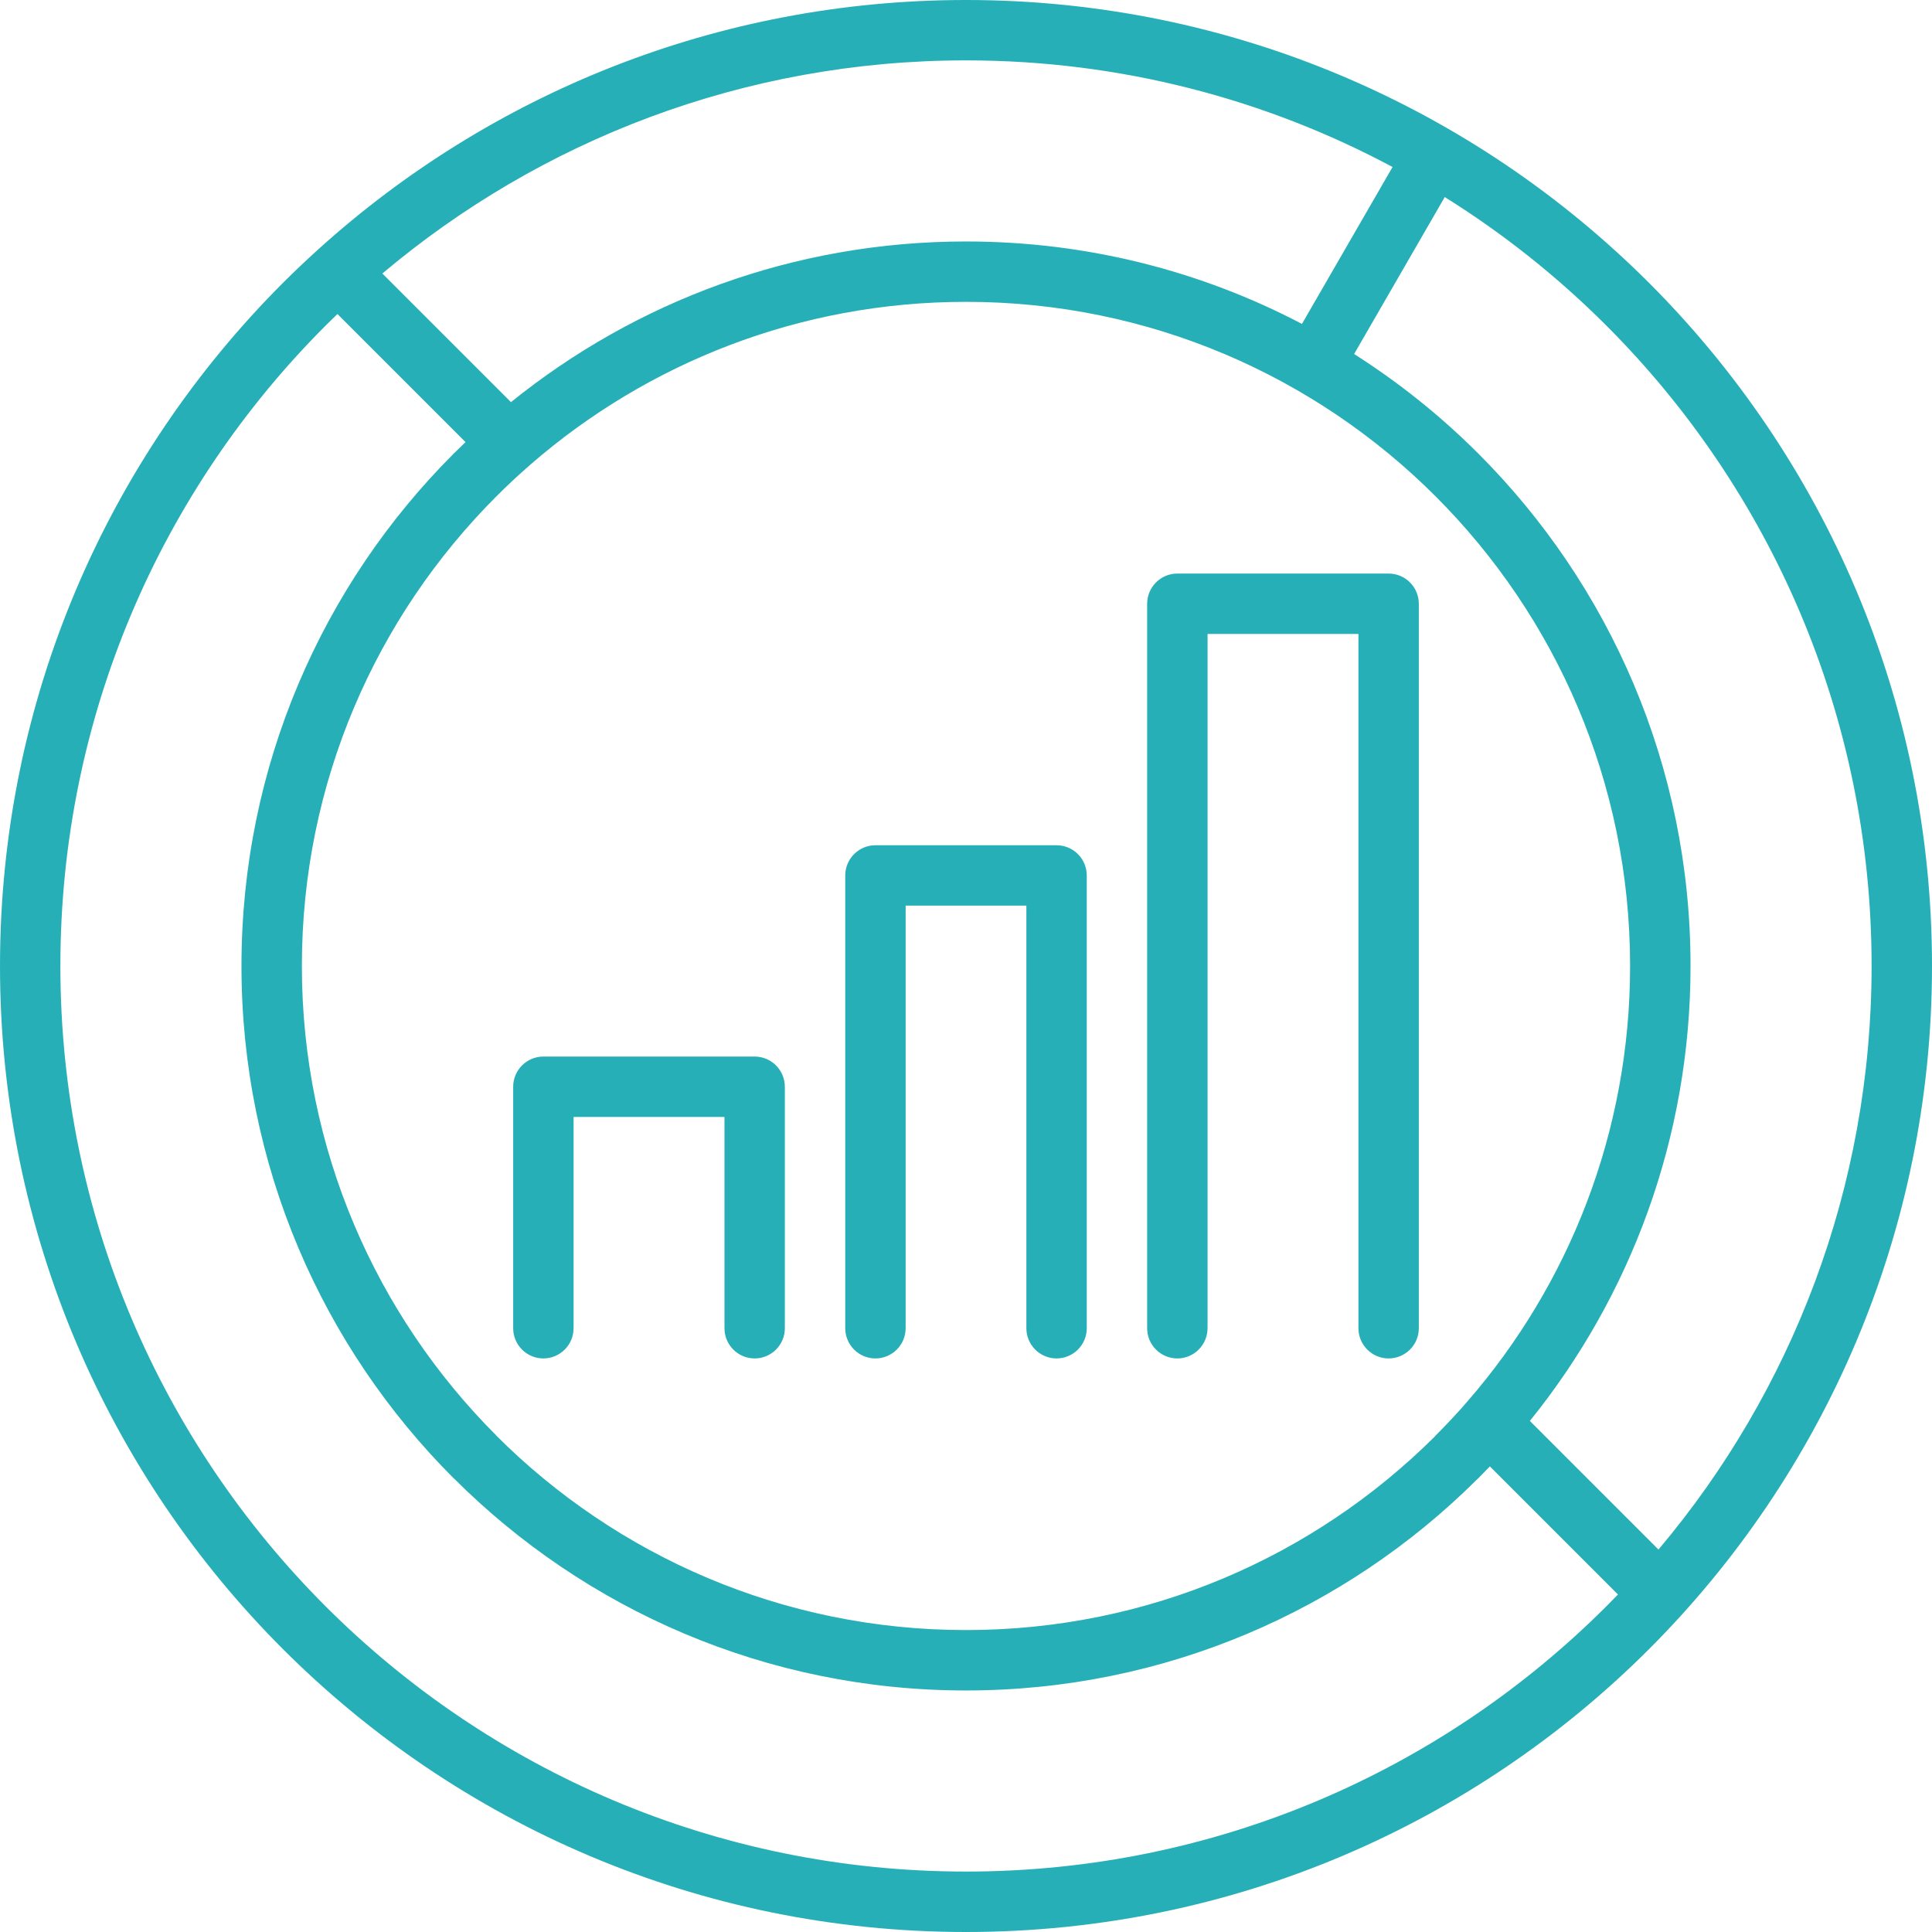
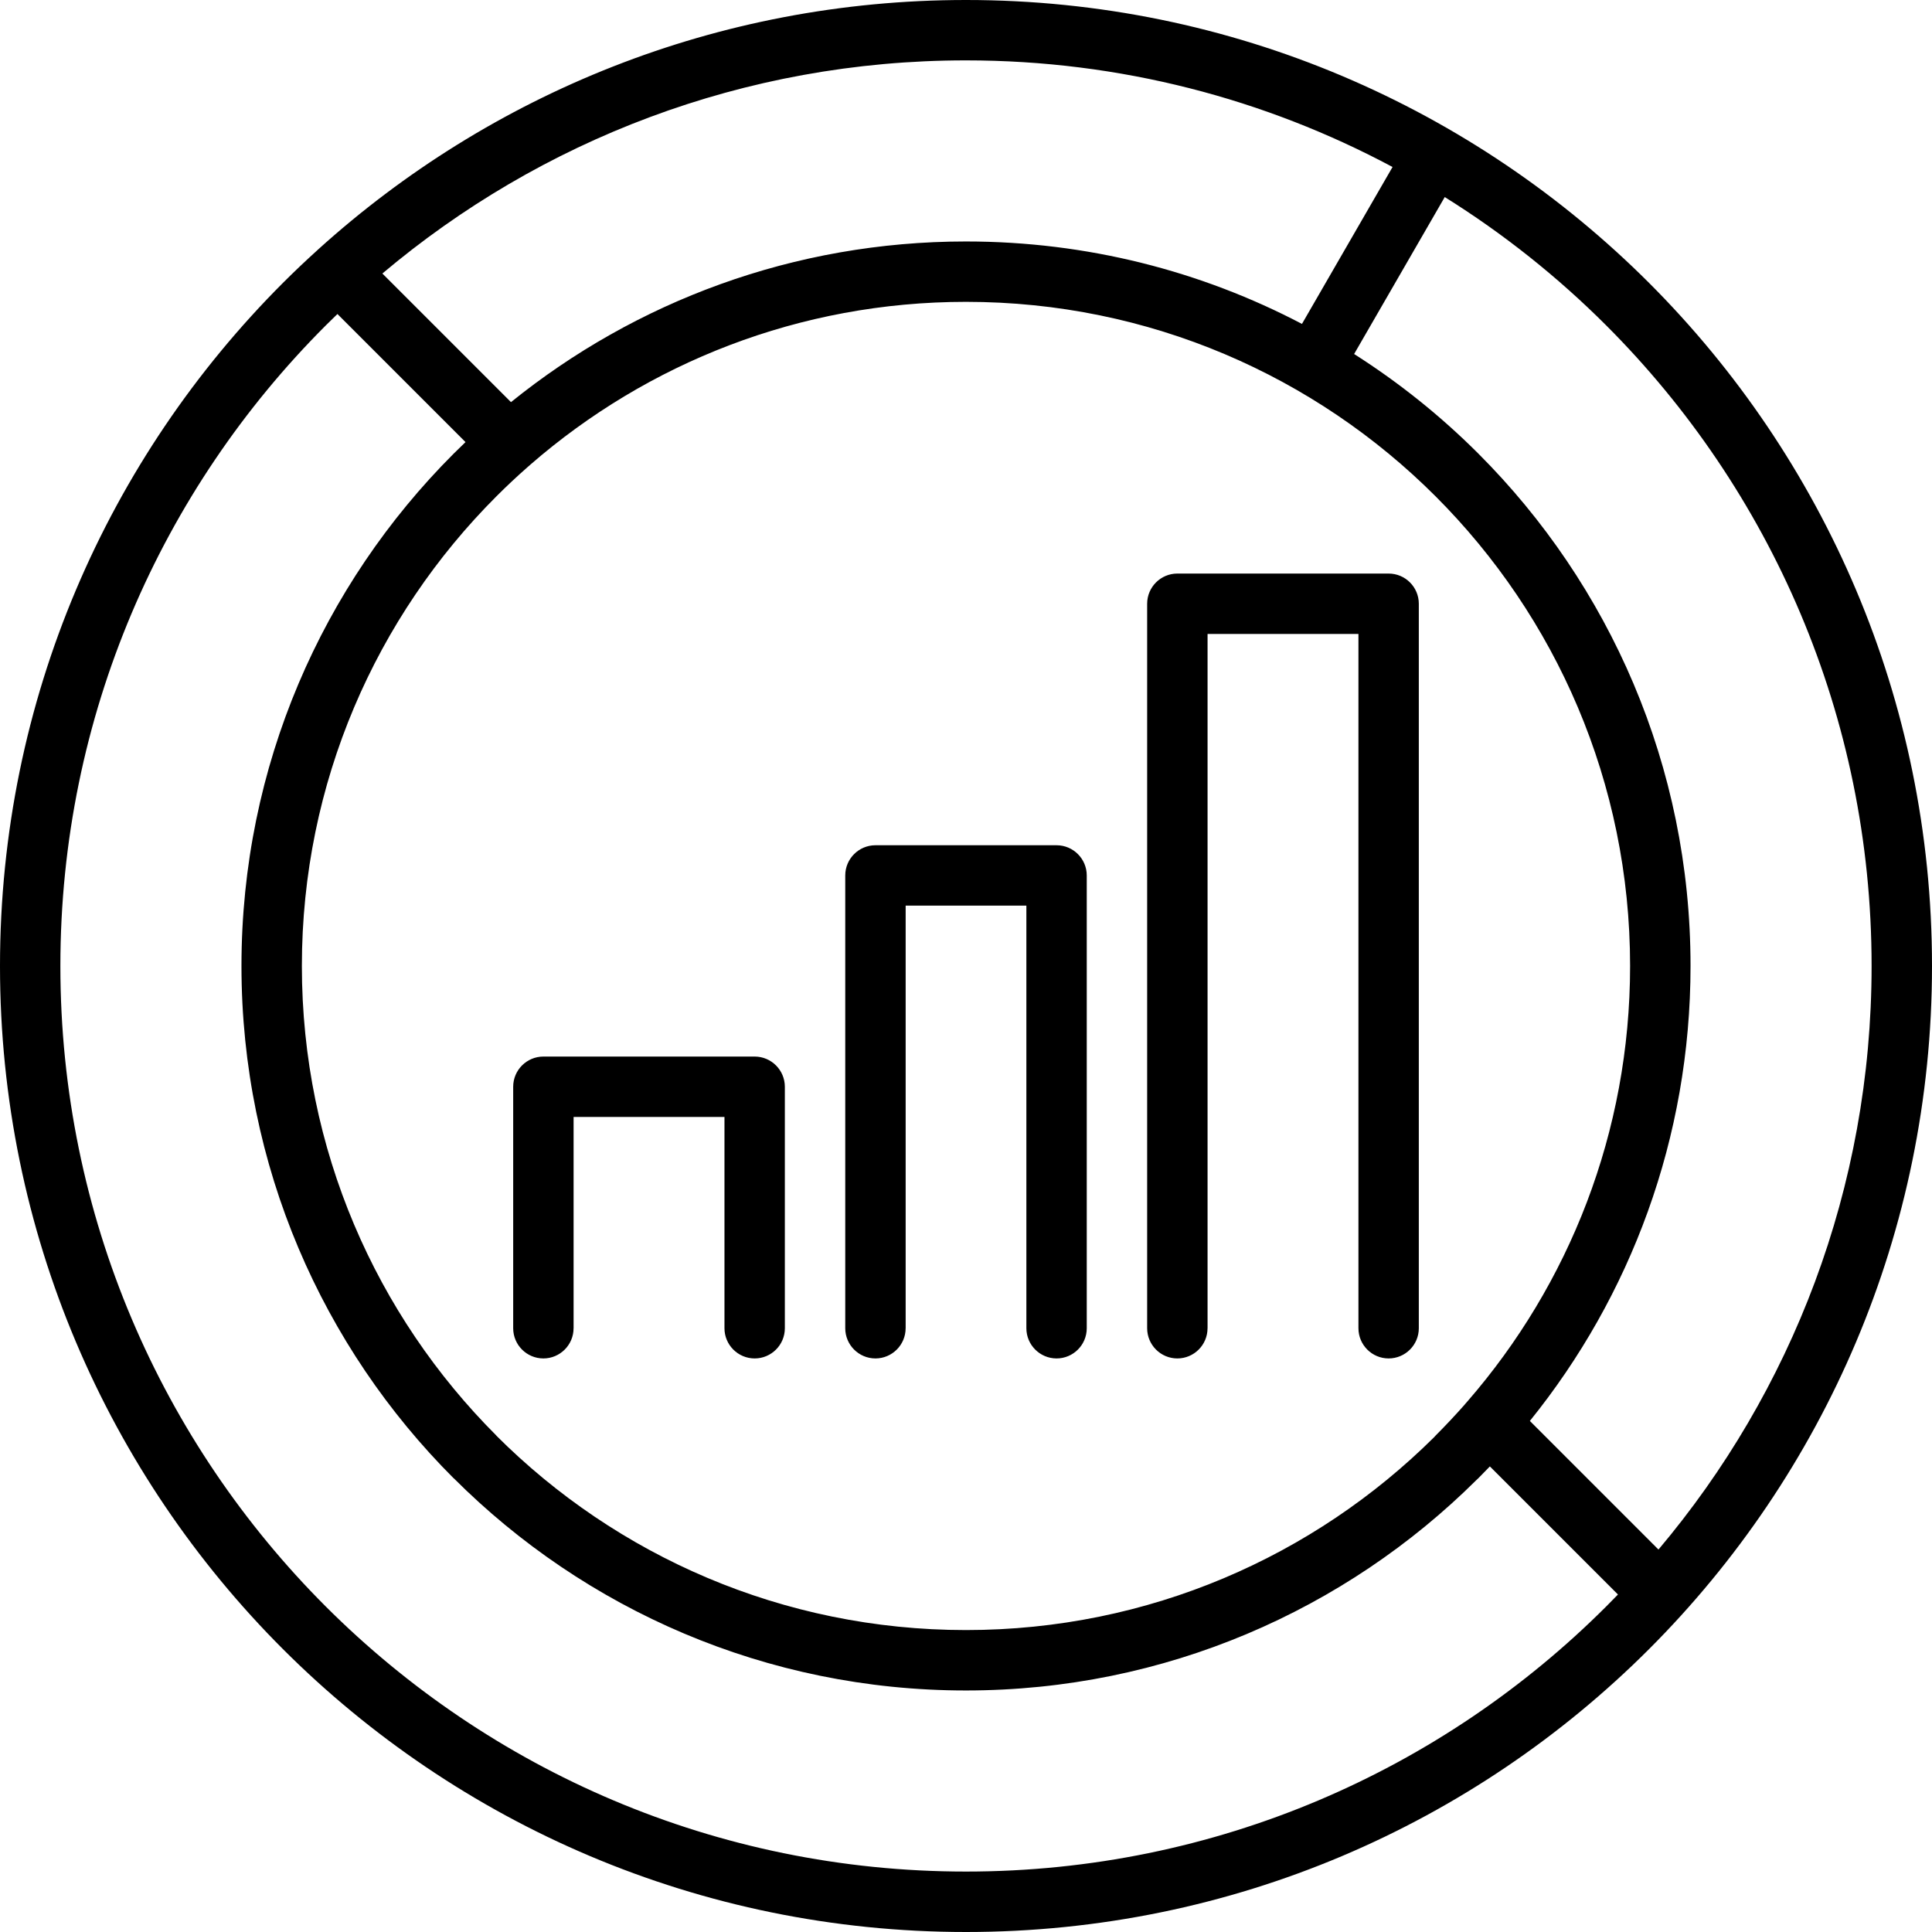
<svg xmlns="http://www.w3.org/2000/svg" height="64px" style="shape-rendering:geometricPrecision; text-rendering:geometricPrecision; image-rendering:optimizeQuality; fill-rule:evenodd; clip-rule:evenodd" version="1.0" viewBox="0 0 64000 64000" width="64px" xml:space="preserve">
  <defs>
    <style type="text/css">
   
-     .fil0 {fill:#27afb7;fill-rule:nonzero}
+     .fil0 {fill:#000000;fill-rule:nonzero}
   
  </style>
  </defs>
  <g id="Layer_x0020_1">
    <path class="fil0" d="M32000 0c8837,0 16838,3584 22628,9372 5789,5790 9372,13791 9372,22628 0,8834 -3584,16838 -9372,22628 -5790,5789 -13791,9372 -22628,9372 -8837,0 -16838,-3584 -22628,-9372 -5789,-5790 -9372,-13794 -9372,-22628 0,-8837 3584,-16838 9372,-22628 371,-371 752,-732 1142,-1085l19 -18 19 -17c5674,-5127 13197,-8252 21448,-8252zm8001 44000c0,552 -449,1000 -1000,1000 -552,0 -1000,-449 -1000,-1000l0 -24000c0,-552 449,-1000 1000,-1000l26 0 6973 0c552,0 1000,449 1000,1000l0 26 0 23974c0,552 -449,1000 -1000,1000 -552,0 -1000,-449 -1000,-1000l0 -23000 -4998 0 0 23000zm-10001 0c0,552 -449,1000 -1000,1000 -552,0 -1000,-449 -1000,-1000l0 -15000c0,-552 449,-1000 1000,-1000l26 0 5974 0c552,0 1000,449 1000,1000l0 26 0 14974c0,552 -449,1000 -1000,1000 -552,0 -1000,-449 -1000,-1000l0 -14000 -3999 0 0 14000zm-11000 0c0,552 -449,1000 -1000,1000 -552,0 -1000,-449 -1000,-1000l0 -8000c0,-552 449,-1000 1000,-1000l26 0 6973 0c552,0 1000,449 1000,1000l0 26 0 7974c0,552 -449,1000 -1000,1000 -552,0 -1000,-449 -1000,-1000l0 -6999 -4998 0 0 6999zm-6333 -34939l4260 4260c4120,-3327 9363,-5322 15072,-5322 4017,0 7804,986 11130,2731l3001 -5198c-4211,-2252 -9023,-3532 -14131,-3532 -7365,0 -14111,2658 -19333,7061zm2754 5584l-4243 -4243 -392 384c-5427,5428 -8786,12930 -8786,21213 0,8283 3359,15784 8786,21213 5428,5427 12930,8786 21213,8786 8283,0 15784,-3359 21213,-8786l385 -392 -4243 -4243 -384 393 -61 57c-4338,4308 -10315,6972 -16910,6972 -6625,0 -12625,-2688 -16967,-7029l-2 -2 -2 2c-4342,-4342 -7029,-10345 -7029,-16971 0,-6628 2687,-12630 7029,-16971l393 -383zm33108 31871l84 -96 4 -4c3353,-3861 5382,-8903 5382,-14418 0,-6076 -2463,-11576 -6443,-15556 -3980,-3980 -9481,-6443 -15556,-6443 -5518,0 -10562,2032 -14423,5386l-19 18 -74 64c-358,314 -705,640 -1041,976 -3980,3980 -6443,9481 -6443,15556 0,6074 2463,11576 6443,15556l-2 2c3980,3978 9482,6441 15559,6441 6052,0 11532,-2443 15509,-6391l47 -52c330,-330 648,-670 958,-1019l15 -20zm2150 555l4260 4260c4404,-5221 7060,-11967 7060,-19333 0,-8283 -3359,-15784 -8786,-21213 -1612,-1612 -3409,-3044 -5354,-4257l-3002 5199c1491,948 2872,2056 4115,3299 4342,4342 7029,10343 7029,16971 0,5707 -1994,10952 -5321,15072z" />
  </g>
</svg>
